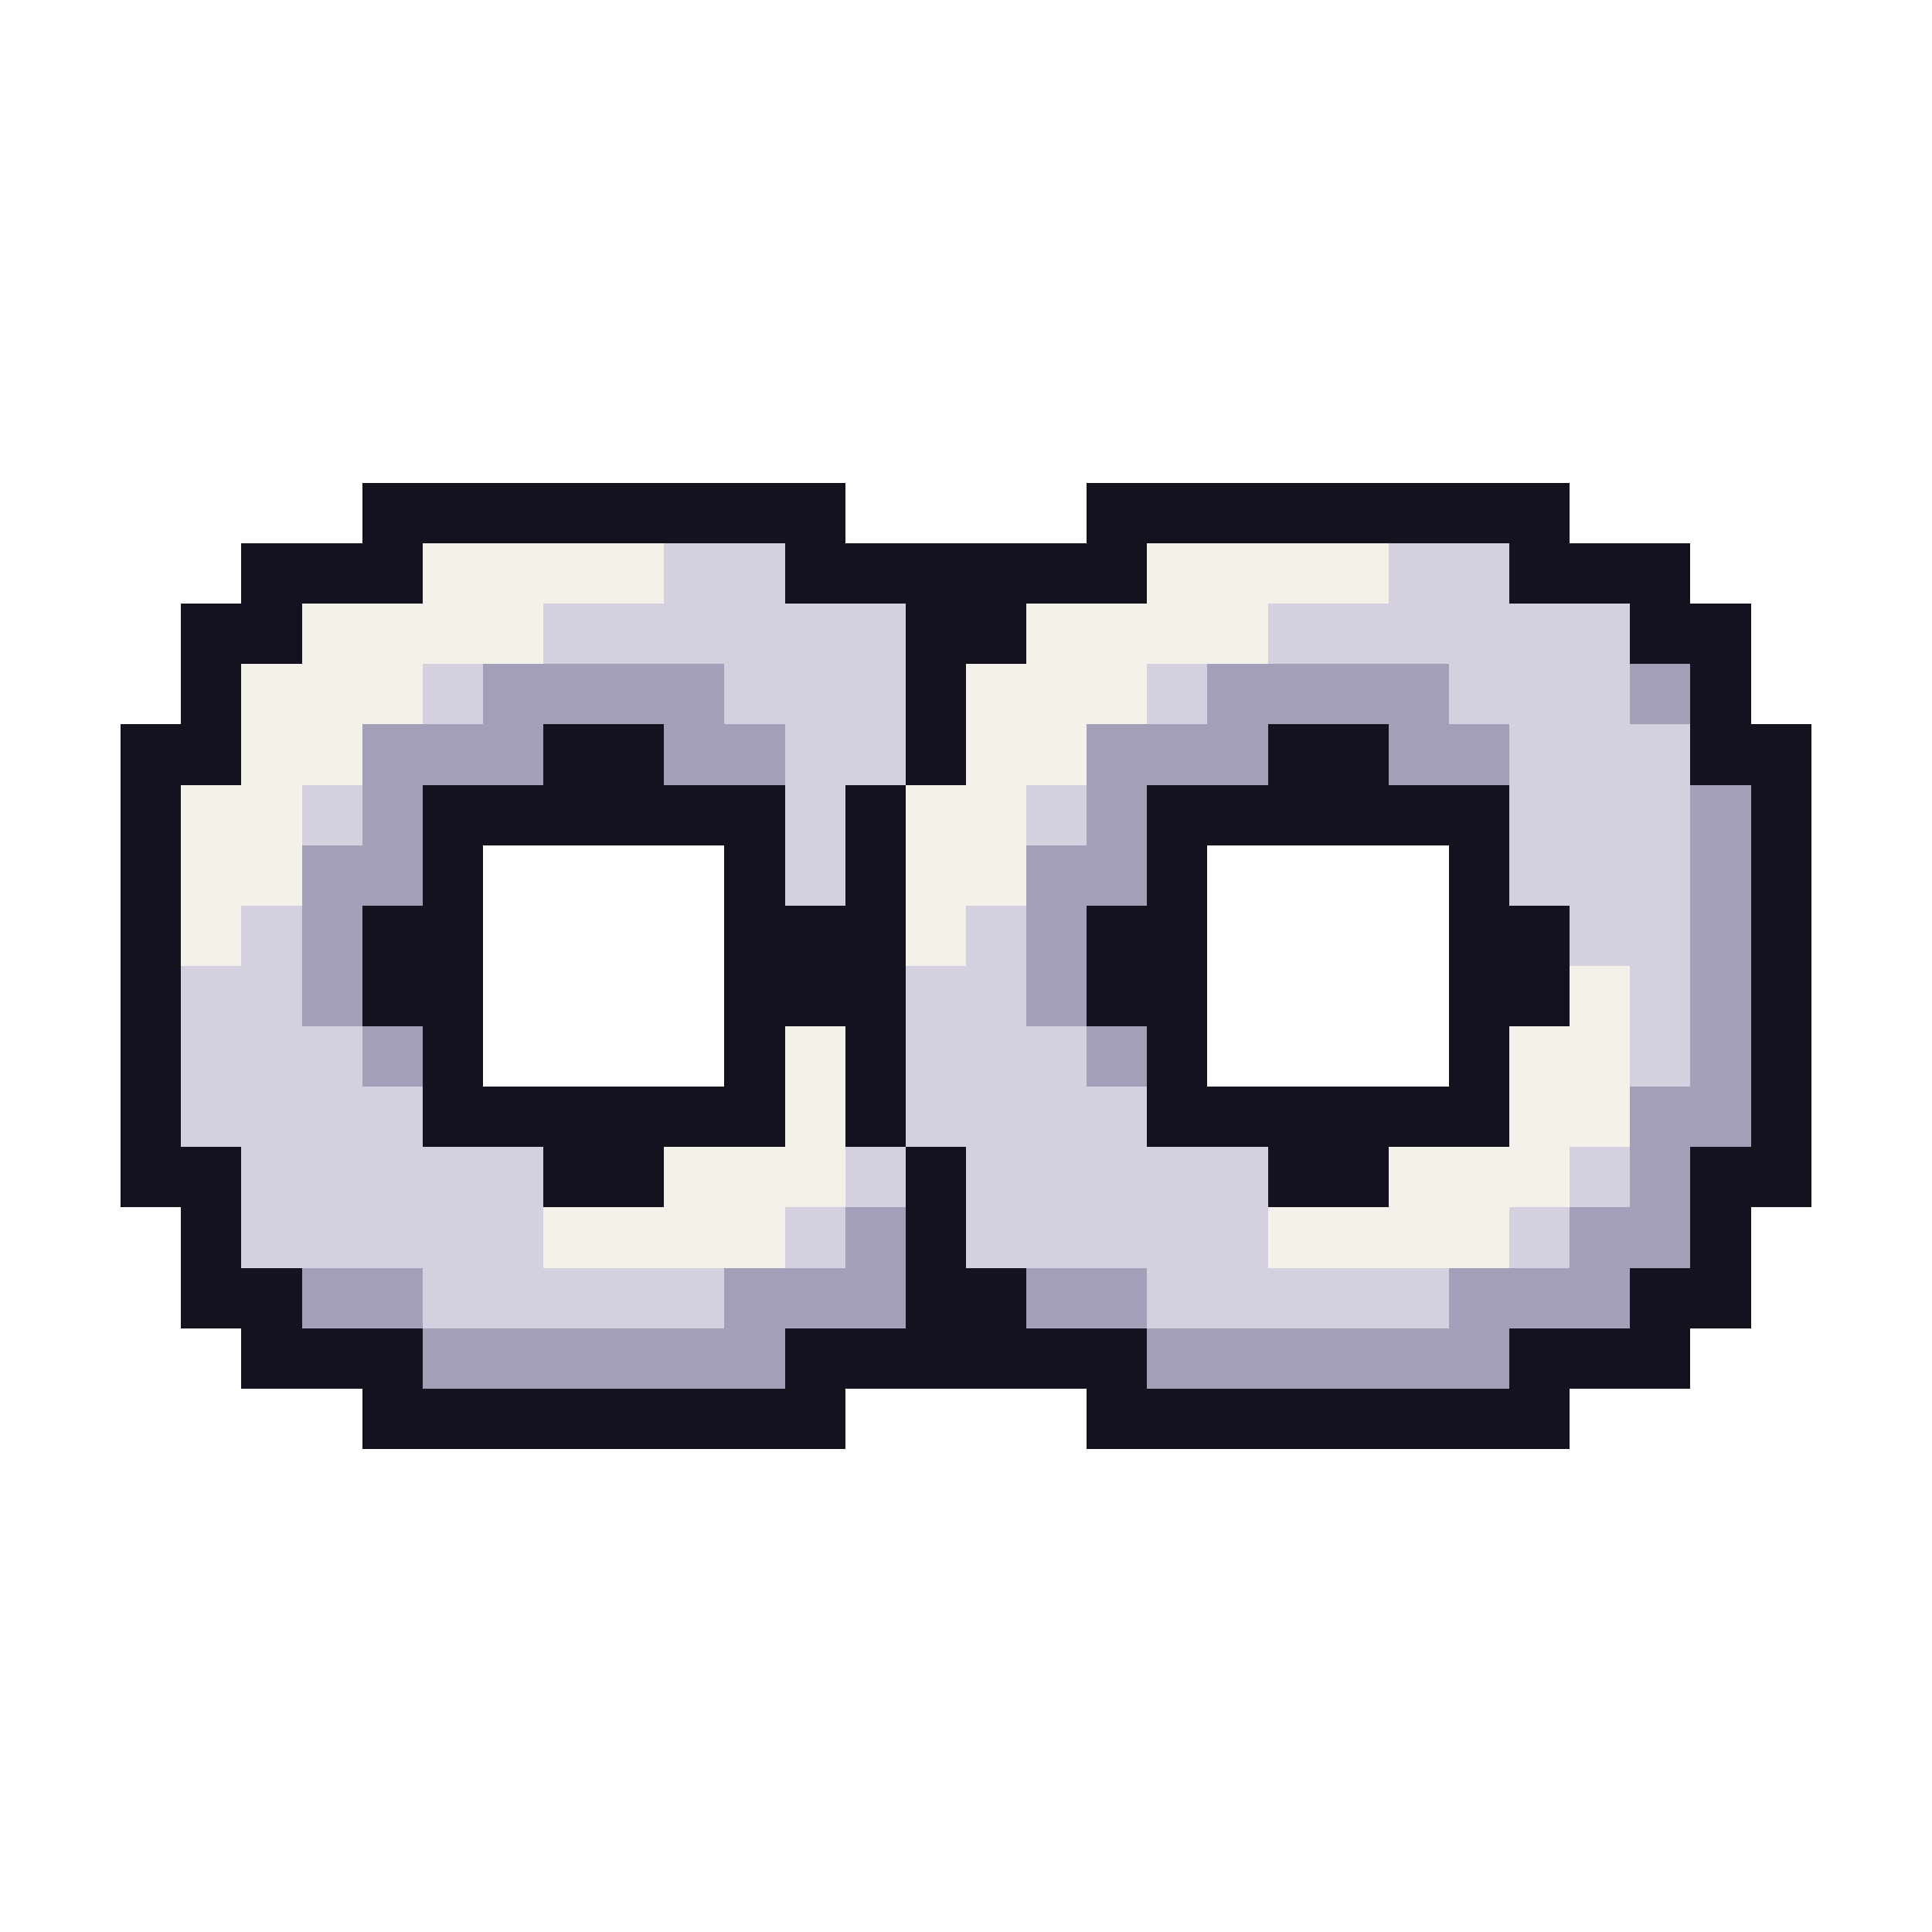
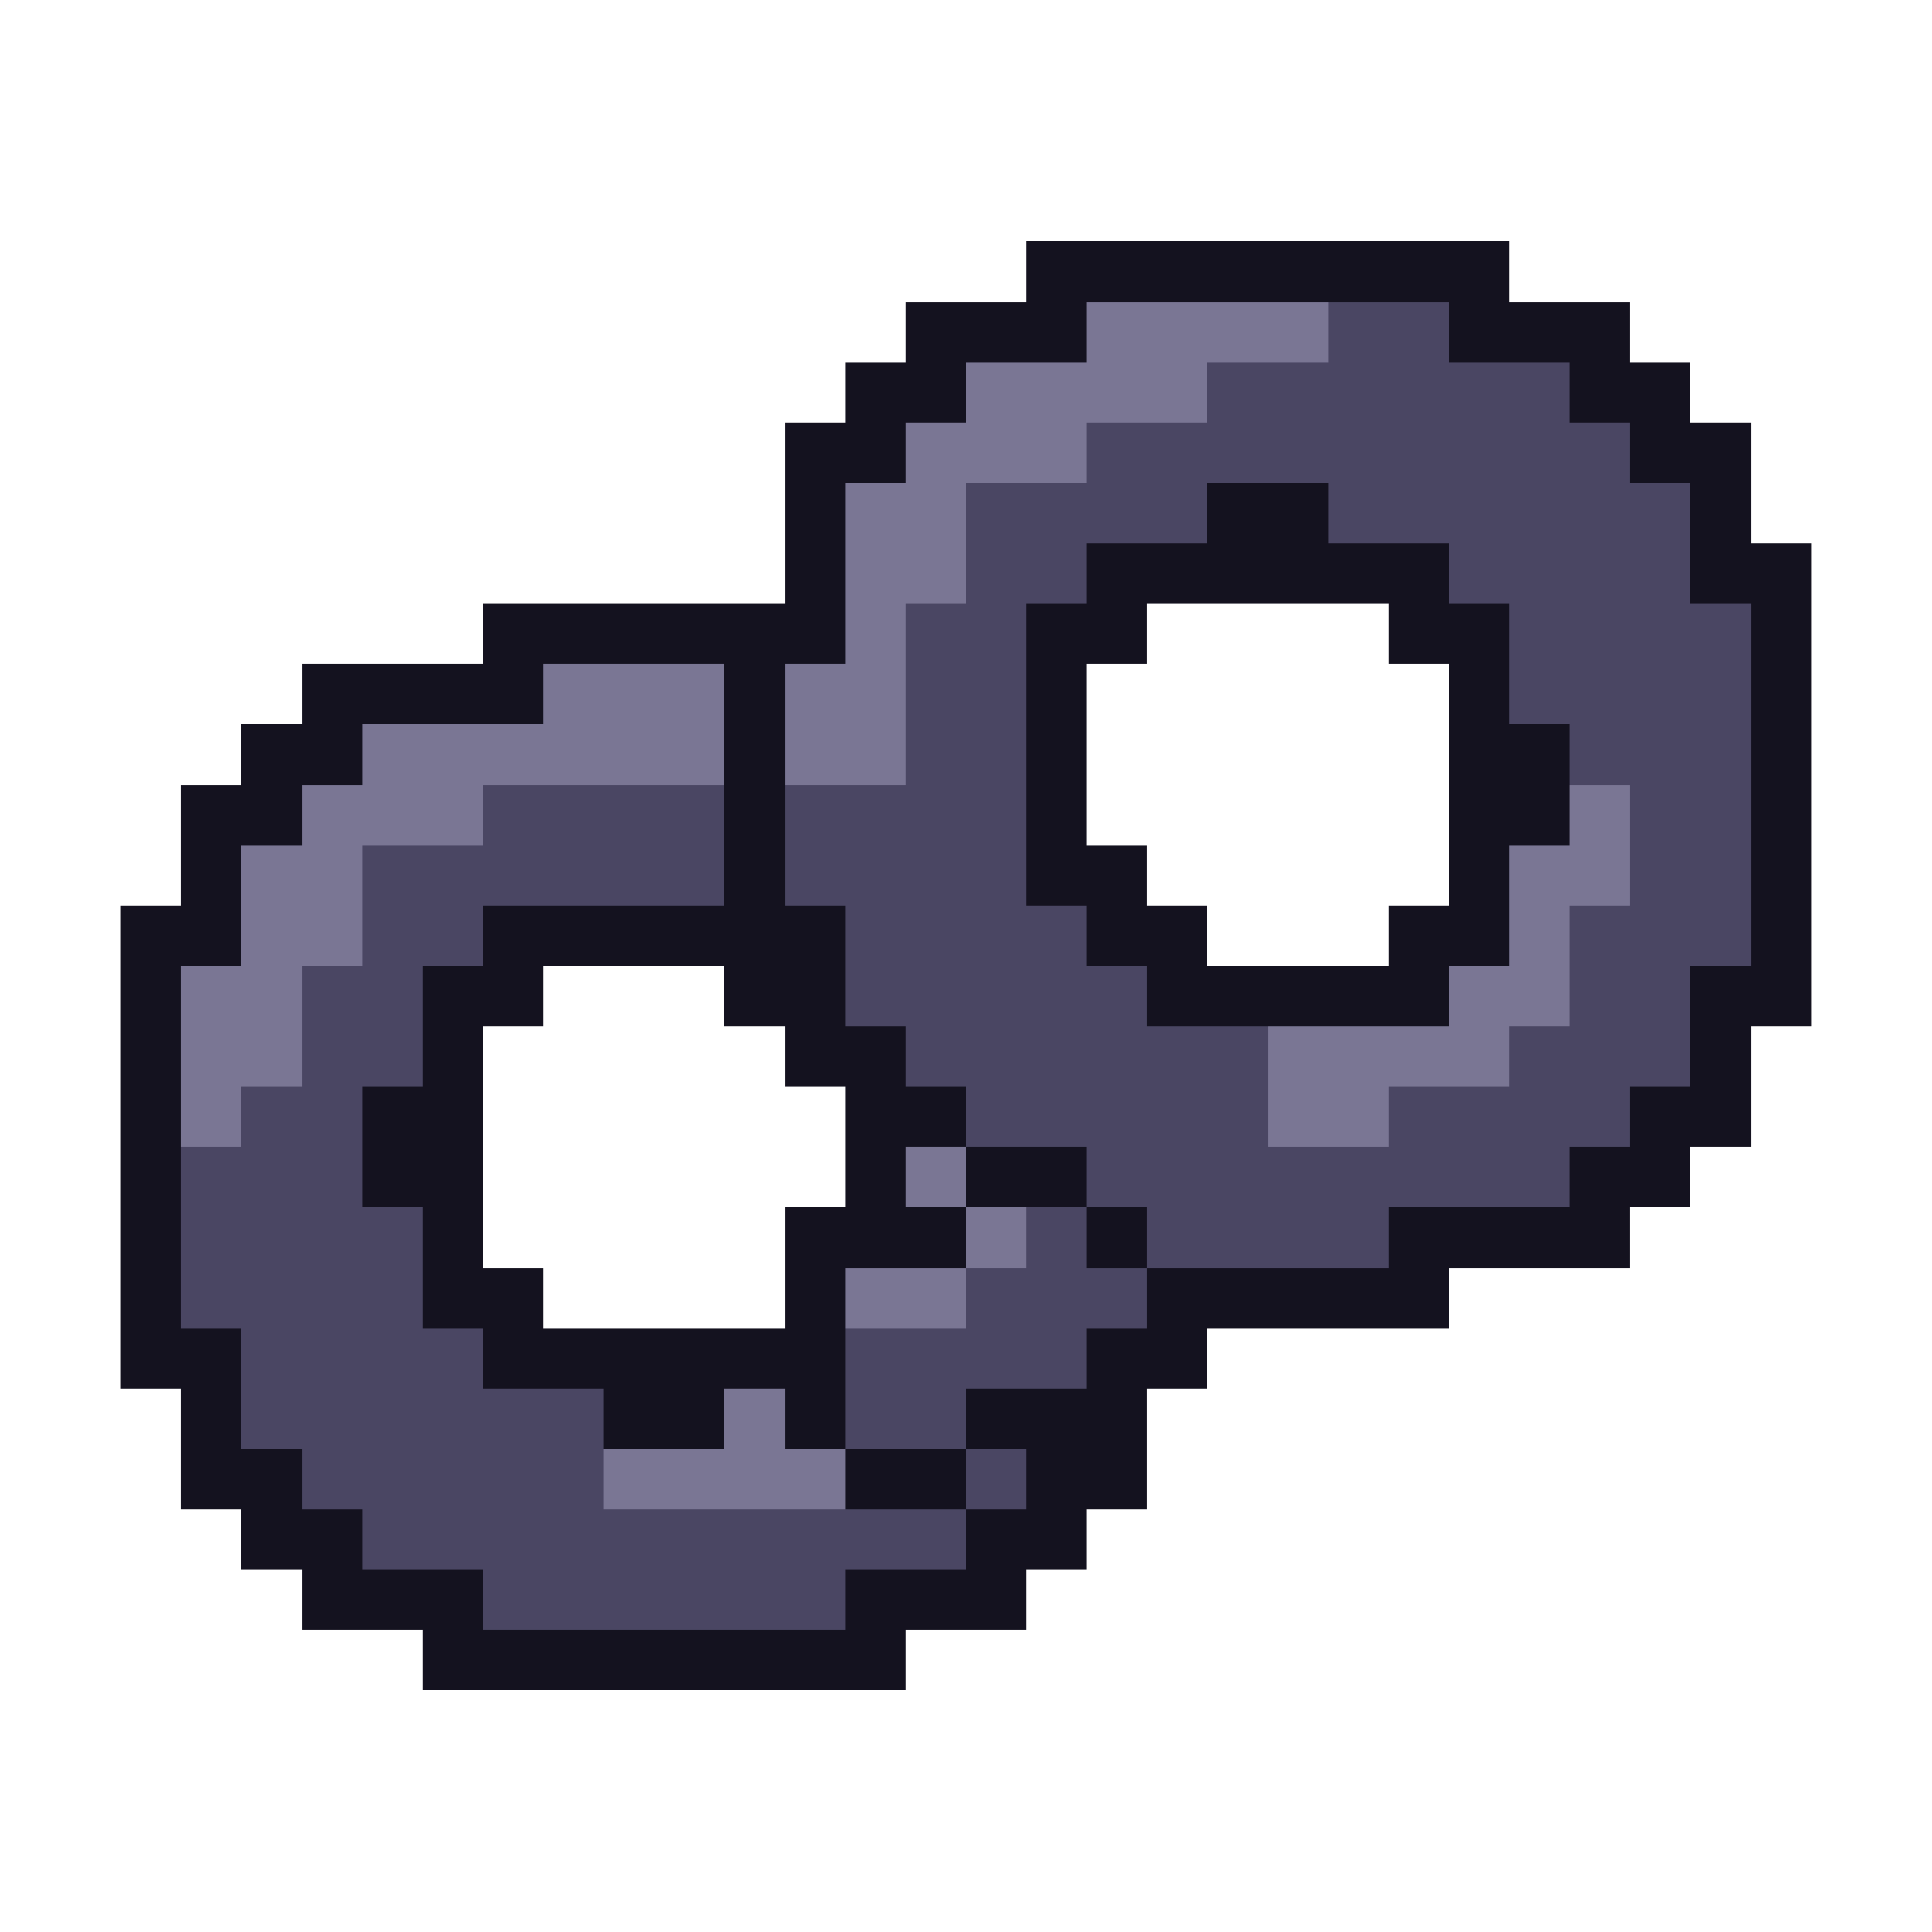
<svg xmlns="http://www.w3.org/2000/svg" width="32" height="32" viewBox="0 0 32 32" shape-rendering="crispEdges">
-   <rect x="6" y="8" width="8" height="1" fill="#14121f" />
-   <rect x="18" y="8" width="8" height="1" fill="#14121f" />
-   <rect x="4" y="9" width="3" height="1" fill="#14121f" />
-   <rect x="7" y="9" width="4" height="1" fill="#f4f1ea" />
-   <rect x="11" y="9" width="2" height="1" fill="#d4d0e0" />
-   <rect x="13" y="9" width="6" height="1" fill="#14121f" />
-   <rect x="19" y="9" width="4" height="1" fill="#f4f1ea" />
-   <rect x="23" y="9" width="2" height="1" fill="#d4d0e0" />
-   <rect x="25" y="9" width="3" height="1" fill="#14121f" />
-   <rect x="3" y="10" width="2" height="1" fill="#14121f" />
-   <rect x="5" y="10" width="4" height="1" fill="#f4f1ea" />
-   <rect x="9" y="10" width="6" height="1" fill="#d4d0e0" />
-   <rect x="15" y="10" width="2" height="1" fill="#14121f" />
-   <rect x="17" y="10" width="4" height="1" fill="#f4f1ea" />
-   <rect x="21" y="10" width="6" height="1" fill="#d4d0e0" />
-   <rect x="27" y="10" width="2" height="1" fill="#14121f" />
-   <rect x="3" y="11" width="1" height="1" fill="#14121f" />
-   <rect x="4" y="11" width="3" height="1" fill="#f4f1ea" />
-   <rect x="7" y="11" width="1" height="1" fill="#d4d0e0" />
-   <rect x="8" y="11" width="4" height="1" fill="#a39fb8" />
-   <rect x="12" y="11" width="3" height="1" fill="#d4d0e0" />
-   <rect x="15" y="11" width="1" height="1" fill="#14121f" />
-   <rect x="16" y="11" width="3" height="1" fill="#f4f1ea" />
-   <rect x="19" y="11" width="1" height="1" fill="#d4d0e0" />
-   <rect x="20" y="11" width="4" height="1" fill="#a39fb8" />
-   <rect x="24" y="11" width="3" height="1" fill="#d4d0e0" />
-   <rect x="27" y="11" width="1" height="1" fill="#a39fb8" />
-   <rect x="28" y="11" width="1" height="1" fill="#14121f" />
-   <rect x="2" y="12" width="2" height="1" fill="#14121f" />
-   <rect x="4" y="12" width="2" height="1" fill="#f4f1ea" />
-   <rect x="6" y="12" width="3" height="1" fill="#a39fb8" />
-   <rect x="9" y="12" width="2" height="1" fill="#14121f" />
-   <rect x="11" y="12" width="2" height="1" fill="#a39fb8" />
-   <rect x="13" y="12" width="2" height="1" fill="#d4d0e0" />
-   <rect x="15" y="12" width="1" height="1" fill="#14121f" />
-   <rect x="16" y="12" width="2" height="1" fill="#f4f1ea" />
-   <rect x="18" y="12" width="3" height="1" fill="#a39fb8" />
-   <rect x="21" y="12" width="2" height="1" fill="#14121f" />
-   <rect x="23" y="12" width="2" height="1" fill="#a39fb8" />
-   <rect x="25" y="12" width="3" height="1" fill="#d4d0e0" />
-   <rect x="28" y="12" width="2" height="1" fill="#14121f" />
-   <rect x="2" y="13" width="1" height="1" fill="#14121f" />
-   <rect x="3" y="13" width="2" height="1" fill="#f4f1ea" />
-   <rect x="5" y="13" width="1" height="1" fill="#d4d0e0" />
-   <rect x="6" y="13" width="1" height="1" fill="#a39fb8" />
-   <rect x="7" y="13" width="6" height="1" fill="#14121f" />
-   <rect x="13" y="13" width="1" height="1" fill="#d4d0e0" />
-   <rect x="14" y="13" width="1" height="1" fill="#14121f" />
-   <rect x="15" y="13" width="2" height="1" fill="#f4f1ea" />
-   <rect x="17" y="13" width="1" height="1" fill="#d4d0e0" />
-   <rect x="18" y="13" width="1" height="1" fill="#a39fb8" />
-   <rect x="19" y="13" width="6" height="1" fill="#14121f" />
-   <rect x="25" y="13" width="3" height="1" fill="#d4d0e0" />
-   <rect x="28" y="13" width="1" height="1" fill="#a39fb8" />
+   <rect x="17" y="4" width="8" height="1" fill="#14121f" />
+   <rect x="15" y="5" width="3" height="1" fill="#14121f" />
+   <rect x="18" y="5" width="4" height="1" fill="#7a7694" />
+   <rect x="22" y="5" width="2" height="1" fill="#4a4663" />
+   <rect x="24" y="5" width="3" height="1" fill="#14121f" />
+   <rect x="14" y="6" width="2" height="1" fill="#14121f" />
+   <rect x="16" y="6" width="4" height="1" fill="#7a7694" />
+   <rect x="20" y="6" width="6" height="1" fill="#4a4663" />
+   <rect x="26" y="6" width="2" height="1" fill="#14121f" />
+   <rect x="13" y="7" width="2" height="1" fill="#14121f" />
+   <rect x="15" y="7" width="3" height="1" fill="#7a7694" />
+   <rect x="18" y="7" width="9" height="1" fill="#4a4663" />
+   <rect x="27" y="7" width="2" height="1" fill="#14121f" />
+   <rect x="13" y="8" width="1" height="1" fill="#14121f" />
+   <rect x="14" y="8" width="2" height="1" fill="#7a7694" />
+   <rect x="16" y="8" width="4" height="1" fill="#4a4663" />
+   <rect x="20" y="8" width="2" height="1" fill="#14121f" />
+   <rect x="22" y="8" width="6" height="1" fill="#4a4663" />
+   <rect x="28" y="8" width="1" height="1" fill="#14121f" />
+   <rect x="13" y="9" width="1" height="1" fill="#14121f" />
+   <rect x="14" y="9" width="2" height="1" fill="#7a7694" />
+   <rect x="16" y="9" width="2" height="1" fill="#4a4663" />
+   <rect x="18" y="9" width="6" height="1" fill="#14121f" />
+   <rect x="24" y="9" width="4" height="1" fill="#4a4663" />
+   <rect x="28" y="9" width="2" height="1" fill="#14121f" />
+   <rect x="8" y="10" width="6" height="1" fill="#14121f" />
+   <rect x="14" y="10" width="1" height="1" fill="#7a7694" />
+   <rect x="15" y="10" width="2" height="1" fill="#4a4663" />
+   <rect x="17" y="10" width="2" height="1" fill="#14121f" />
+   <rect x="23" y="10" width="2" height="1" fill="#14121f" />
+   <rect x="25" y="10" width="4" height="1" fill="#4a4663" />
+   <rect x="29" y="10" width="1" height="1" fill="#14121f" />
+   <rect x="5" y="11" width="4" height="1" fill="#14121f" />
+   <rect x="9" y="11" width="3" height="1" fill="#7a7694" />
+   <rect x="12" y="11" width="1" height="1" fill="#14121f" />
+   <rect x="13" y="11" width="2" height="1" fill="#7a7694" />
+   <rect x="15" y="11" width="2" height="1" fill="#4a4663" />
+   <rect x="17" y="11" width="1" height="1" fill="#14121f" />
+   <rect x="24" y="11" width="1" height="1" fill="#14121f" />
+   <rect x="25" y="11" width="4" height="1" fill="#4a4663" />
+   <rect x="29" y="11" width="1" height="1" fill="#14121f" />
+   <rect x="4" y="12" width="2" height="1" fill="#14121f" />
+   <rect x="6" y="12" width="6" height="1" fill="#7a7694" />
+   <rect x="12" y="12" width="1" height="1" fill="#14121f" />
+   <rect x="13" y="12" width="2" height="1" fill="#7a7694" />
+   <rect x="15" y="12" width="2" height="1" fill="#4a4663" />
+   <rect x="17" y="12" width="1" height="1" fill="#14121f" />
+   <rect x="24" y="12" width="2" height="1" fill="#14121f" />
+   <rect x="26" y="12" width="3" height="1" fill="#4a4663" />
+   <rect x="29" y="12" width="1" height="1" fill="#14121f" />
+   <rect x="3" y="13" width="2" height="1" fill="#14121f" />
+   <rect x="5" y="13" width="3" height="1" fill="#7a7694" />
+   <rect x="8" y="13" width="4" height="1" fill="#4a4663" />
+   <rect x="12" y="13" width="1" height="1" fill="#14121f" />
+   <rect x="13" y="13" width="4" height="1" fill="#4a4663" />
+   <rect x="17" y="13" width="1" height="1" fill="#14121f" />
+   <rect x="24" y="13" width="2" height="1" fill="#14121f" />
+   <rect x="26" y="13" width="1" height="1" fill="#7a7694" />
+   <rect x="27" y="13" width="2" height="1" fill="#4a4663" />
  <rect x="29" y="13" width="1" height="1" fill="#14121f" />
-   <rect x="2" y="14" width="1" height="1" fill="#14121f" />
-   <rect x="3" y="14" width="2" height="1" fill="#f4f1ea" />
-   <rect x="5" y="14" width="2" height="1" fill="#a39fb8" />
-   <rect x="7" y="14" width="1" height="1" fill="#14121f" />
+   <rect x="3" y="14" width="1" height="1" fill="#14121f" />
+   <rect x="4" y="14" width="2" height="1" fill="#7a7694" />
+   <rect x="6" y="14" width="6" height="1" fill="#4a4663" />
  <rect x="12" y="14" width="1" height="1" fill="#14121f" />
-   <rect x="13" y="14" width="1" height="1" fill="#d4d0e0" />
-   <rect x="14" y="14" width="1" height="1" fill="#14121f" />
-   <rect x="15" y="14" width="2" height="1" fill="#f4f1ea" />
-   <rect x="17" y="14" width="2" height="1" fill="#a39fb8" />
-   <rect x="19" y="14" width="1" height="1" fill="#14121f" />
+   <rect x="13" y="14" width="4" height="1" fill="#4a4663" />
+   <rect x="17" y="14" width="2" height="1" fill="#14121f" />
  <rect x="24" y="14" width="1" height="1" fill="#14121f" />
-   <rect x="25" y="14" width="3" height="1" fill="#d4d0e0" />
-   <rect x="28" y="14" width="1" height="1" fill="#a39fb8" />
+   <rect x="25" y="14" width="2" height="1" fill="#7a7694" />
+   <rect x="27" y="14" width="2" height="1" fill="#4a4663" />
  <rect x="29" y="14" width="1" height="1" fill="#14121f" />
-   <rect x="2" y="15" width="1" height="1" fill="#14121f" />
-   <rect x="3" y="15" width="1" height="1" fill="#f4f1ea" />
-   <rect x="4" y="15" width="1" height="1" fill="#d4d0e0" />
-   <rect x="5" y="15" width="1" height="1" fill="#a39fb8" />
-   <rect x="6" y="15" width="2" height="1" fill="#14121f" />
-   <rect x="12" y="15" width="3" height="1" fill="#14121f" />
-   <rect x="15" y="15" width="1" height="1" fill="#f4f1ea" />
-   <rect x="16" y="15" width="1" height="1" fill="#d4d0e0" />
-   <rect x="17" y="15" width="1" height="1" fill="#a39fb8" />
+   <rect x="2" y="15" width="2" height="1" fill="#14121f" />
+   <rect x="4" y="15" width="2" height="1" fill="#7a7694" />
+   <rect x="6" y="15" width="2" height="1" fill="#4a4663" />
+   <rect x="8" y="15" width="6" height="1" fill="#14121f" />
+   <rect x="14" y="15" width="4" height="1" fill="#4a4663" />
  <rect x="18" y="15" width="2" height="1" fill="#14121f" />
-   <rect x="24" y="15" width="2" height="1" fill="#14121f" />
-   <rect x="26" y="15" width="2" height="1" fill="#d4d0e0" />
-   <rect x="28" y="15" width="1" height="1" fill="#a39fb8" />
+   <rect x="23" y="15" width="2" height="1" fill="#14121f" />
+   <rect x="25" y="15" width="1" height="1" fill="#7a7694" />
+   <rect x="26" y="15" width="3" height="1" fill="#4a4663" />
  <rect x="29" y="15" width="1" height="1" fill="#14121f" />
  <rect x="2" y="16" width="1" height="1" fill="#14121f" />
-   <rect x="3" y="16" width="2" height="1" fill="#d4d0e0" />
-   <rect x="5" y="16" width="1" height="1" fill="#a39fb8" />
-   <rect x="6" y="16" width="2" height="1" fill="#14121f" />
-   <rect x="12" y="16" width="3" height="1" fill="#14121f" />
-   <rect x="15" y="16" width="2" height="1" fill="#d4d0e0" />
-   <rect x="17" y="16" width="1" height="1" fill="#a39fb8" />
-   <rect x="18" y="16" width="2" height="1" fill="#14121f" />
-   <rect x="24" y="16" width="2" height="1" fill="#14121f" />
-   <rect x="26" y="16" width="1" height="1" fill="#f4f1ea" />
-   <rect x="27" y="16" width="1" height="1" fill="#d4d0e0" />
-   <rect x="28" y="16" width="1" height="1" fill="#a39fb8" />
-   <rect x="29" y="16" width="1" height="1" fill="#14121f" />
+   <rect x="3" y="16" width="2" height="1" fill="#7a7694" />
+   <rect x="5" y="16" width="2" height="1" fill="#4a4663" />
+   <rect x="7" y="16" width="2" height="1" fill="#14121f" />
+   <rect x="12" y="16" width="2" height="1" fill="#14121f" />
+   <rect x="14" y="16" width="5" height="1" fill="#4a4663" />
+   <rect x="19" y="16" width="5" height="1" fill="#14121f" />
+   <rect x="24" y="16" width="2" height="1" fill="#7a7694" />
+   <rect x="26" y="16" width="2" height="1" fill="#4a4663" />
+   <rect x="28" y="16" width="2" height="1" fill="#14121f" />
  <rect x="2" y="17" width="1" height="1" fill="#14121f" />
-   <rect x="3" y="17" width="3" height="1" fill="#d4d0e0" />
-   <rect x="6" y="17" width="1" height="1" fill="#a39fb8" />
+   <rect x="3" y="17" width="2" height="1" fill="#7a7694" />
+   <rect x="5" y="17" width="2" height="1" fill="#4a4663" />
  <rect x="7" y="17" width="1" height="1" fill="#14121f" />
-   <rect x="12" y="17" width="1" height="1" fill="#14121f" />
-   <rect x="13" y="17" width="1" height="1" fill="#f4f1ea" />
-   <rect x="14" y="17" width="1" height="1" fill="#14121f" />
-   <rect x="15" y="17" width="3" height="1" fill="#d4d0e0" />
-   <rect x="18" y="17" width="1" height="1" fill="#a39fb8" />
-   <rect x="19" y="17" width="1" height="1" fill="#14121f" />
-   <rect x="24" y="17" width="1" height="1" fill="#14121f" />
-   <rect x="25" y="17" width="2" height="1" fill="#f4f1ea" />
-   <rect x="27" y="17" width="1" height="1" fill="#d4d0e0" />
-   <rect x="28" y="17" width="1" height="1" fill="#a39fb8" />
-   <rect x="29" y="17" width="1" height="1" fill="#14121f" />
+   <rect x="13" y="17" width="2" height="1" fill="#14121f" />
+   <rect x="15" y="17" width="6" height="1" fill="#4a4663" />
+   <rect x="21" y="17" width="4" height="1" fill="#7a7694" />
+   <rect x="25" y="17" width="3" height="1" fill="#4a4663" />
+   <rect x="28" y="17" width="1" height="1" fill="#14121f" />
  <rect x="2" y="18" width="1" height="1" fill="#14121f" />
-   <rect x="3" y="18" width="4" height="1" fill="#d4d0e0" />
-   <rect x="7" y="18" width="6" height="1" fill="#14121f" />
-   <rect x="13" y="18" width="1" height="1" fill="#f4f1ea" />
-   <rect x="14" y="18" width="1" height="1" fill="#14121f" />
-   <rect x="15" y="18" width="4" height="1" fill="#d4d0e0" />
-   <rect x="19" y="18" width="6" height="1" fill="#14121f" />
-   <rect x="25" y="18" width="2" height="1" fill="#f4f1ea" />
-   <rect x="27" y="18" width="2" height="1" fill="#a39fb8" />
-   <rect x="29" y="18" width="1" height="1" fill="#14121f" />
-   <rect x="2" y="19" width="2" height="1" fill="#14121f" />
-   <rect x="4" y="19" width="5" height="1" fill="#d4d0e0" />
-   <rect x="9" y="19" width="2" height="1" fill="#14121f" />
-   <rect x="11" y="19" width="3" height="1" fill="#f4f1ea" />
-   <rect x="14" y="19" width="1" height="1" fill="#d4d0e0" />
-   <rect x="15" y="19" width="1" height="1" fill="#14121f" />
-   <rect x="16" y="19" width="5" height="1" fill="#d4d0e0" />
-   <rect x="21" y="19" width="2" height="1" fill="#14121f" />
-   <rect x="23" y="19" width="3" height="1" fill="#f4f1ea" />
-   <rect x="26" y="19" width="1" height="1" fill="#d4d0e0" />
-   <rect x="27" y="19" width="1" height="1" fill="#a39fb8" />
-   <rect x="28" y="19" width="2" height="1" fill="#14121f" />
-   <rect x="3" y="20" width="1" height="1" fill="#14121f" />
-   <rect x="4" y="20" width="5" height="1" fill="#d4d0e0" />
-   <rect x="9" y="20" width="4" height="1" fill="#f4f1ea" />
-   <rect x="13" y="20" width="1" height="1" fill="#d4d0e0" />
-   <rect x="14" y="20" width="1" height="1" fill="#a39fb8" />
-   <rect x="15" y="20" width="1" height="1" fill="#14121f" />
-   <rect x="16" y="20" width="5" height="1" fill="#d4d0e0" />
-   <rect x="21" y="20" width="4" height="1" fill="#f4f1ea" />
-   <rect x="25" y="20" width="1" height="1" fill="#d4d0e0" />
-   <rect x="26" y="20" width="2" height="1" fill="#a39fb8" />
-   <rect x="28" y="20" width="1" height="1" fill="#14121f" />
-   <rect x="3" y="21" width="2" height="1" fill="#14121f" />
-   <rect x="5" y="21" width="2" height="1" fill="#a39fb8" />
-   <rect x="7" y="21" width="5" height="1" fill="#d4d0e0" />
-   <rect x="12" y="21" width="3" height="1" fill="#a39fb8" />
-   <rect x="15" y="21" width="2" height="1" fill="#14121f" />
-   <rect x="17" y="21" width="2" height="1" fill="#a39fb8" />
-   <rect x="19" y="21" width="5" height="1" fill="#d4d0e0" />
-   <rect x="24" y="21" width="3" height="1" fill="#a39fb8" />
-   <rect x="27" y="21" width="2" height="1" fill="#14121f" />
-   <rect x="4" y="22" width="3" height="1" fill="#14121f" />
-   <rect x="7" y="22" width="6" height="1" fill="#a39fb8" />
-   <rect x="13" y="22" width="6" height="1" fill="#14121f" />
-   <rect x="19" y="22" width="6" height="1" fill="#a39fb8" />
-   <rect x="25" y="22" width="3" height="1" fill="#14121f" />
-   <rect x="6" y="23" width="8" height="1" fill="#14121f" />
-   <rect x="18" y="23" width="8" height="1" fill="#14121f" />
+   <rect x="3" y="18" width="1" height="1" fill="#7a7694" />
+   <rect x="4" y="18" width="2" height="1" fill="#4a4663" />
+   <rect x="6" y="18" width="2" height="1" fill="#14121f" />
+   <rect x="14" y="18" width="2" height="1" fill="#14121f" />
+   <rect x="16" y="18" width="5" height="1" fill="#4a4663" />
+   <rect x="21" y="18" width="2" height="1" fill="#7a7694" />
+   <rect x="23" y="18" width="4" height="1" fill="#4a4663" />
+   <rect x="27" y="18" width="2" height="1" fill="#14121f" />
+   <rect x="2" y="19" width="1" height="1" fill="#14121f" />
+   <rect x="3" y="19" width="3" height="1" fill="#4a4663" />
+   <rect x="6" y="19" width="2" height="1" fill="#14121f" />
+   <rect x="14" y="19" width="1" height="1" fill="#14121f" />
+   <rect x="15" y="19" width="1" height="1" fill="#7a7694" />
+   <rect x="16" y="19" width="2" height="1" fill="#14121f" />
+   <rect x="18" y="19" width="8" height="1" fill="#4a4663" />
+   <rect x="26" y="19" width="2" height="1" fill="#14121f" />
+   <rect x="2" y="20" width="1" height="1" fill="#14121f" />
+   <rect x="3" y="20" width="4" height="1" fill="#4a4663" />
+   <rect x="7" y="20" width="1" height="1" fill="#14121f" />
+   <rect x="13" y="20" width="3" height="1" fill="#14121f" />
+   <rect x="16" y="20" width="1" height="1" fill="#7a7694" />
+   <rect x="17" y="20" width="1" height="1" fill="#4a4663" />
+   <rect x="18" y="20" width="1" height="1" fill="#14121f" />
+   <rect x="19" y="20" width="4" height="1" fill="#4a4663" />
+   <rect x="23" y="20" width="4" height="1" fill="#14121f" />
+   <rect x="2" y="21" width="1" height="1" fill="#14121f" />
+   <rect x="3" y="21" width="4" height="1" fill="#4a4663" />
+   <rect x="7" y="21" width="2" height="1" fill="#14121f" />
+   <rect x="13" y="21" width="1" height="1" fill="#14121f" />
+   <rect x="14" y="21" width="2" height="1" fill="#7a7694" />
+   <rect x="16" y="21" width="3" height="1" fill="#4a4663" />
+   <rect x="19" y="21" width="5" height="1" fill="#14121f" />
+   <rect x="2" y="22" width="2" height="1" fill="#14121f" />
+   <rect x="4" y="22" width="4" height="1" fill="#4a4663" />
+   <rect x="8" y="22" width="6" height="1" fill="#14121f" />
+   <rect x="14" y="22" width="4" height="1" fill="#4a4663" />
+   <rect x="18" y="22" width="2" height="1" fill="#14121f" />
+   <rect x="3" y="23" width="1" height="1" fill="#14121f" />
+   <rect x="4" y="23" width="6" height="1" fill="#4a4663" />
+   <rect x="10" y="23" width="2" height="1" fill="#14121f" />
+   <rect x="12" y="23" width="1" height="1" fill="#7a7694" />
+   <rect x="13" y="23" width="1" height="1" fill="#14121f" />
+   <rect x="14" y="23" width="2" height="1" fill="#4a4663" />
+   <rect x="16" y="23" width="3" height="1" fill="#14121f" />
+   <rect x="3" y="24" width="2" height="1" fill="#14121f" />
+   <rect x="5" y="24" width="5" height="1" fill="#4a4663" />
+   <rect x="10" y="24" width="4" height="1" fill="#7a7694" />
+   <rect x="14" y="24" width="2" height="1" fill="#14121f" />
+   <rect x="16" y="24" width="1" height="1" fill="#4a4663" />
+   <rect x="17" y="24" width="2" height="1" fill="#14121f" />
+   <rect x="4" y="25" width="2" height="1" fill="#14121f" />
+   <rect x="6" y="25" width="10" height="1" fill="#4a4663" />
+   <rect x="16" y="25" width="2" height="1" fill="#14121f" />
+   <rect x="5" y="26" width="3" height="1" fill="#14121f" />
+   <rect x="8" y="26" width="6" height="1" fill="#4a4663" />
+   <rect x="14" y="26" width="3" height="1" fill="#14121f" />
+   <rect x="7" y="27" width="8" height="1" fill="#14121f" />
</svg>
